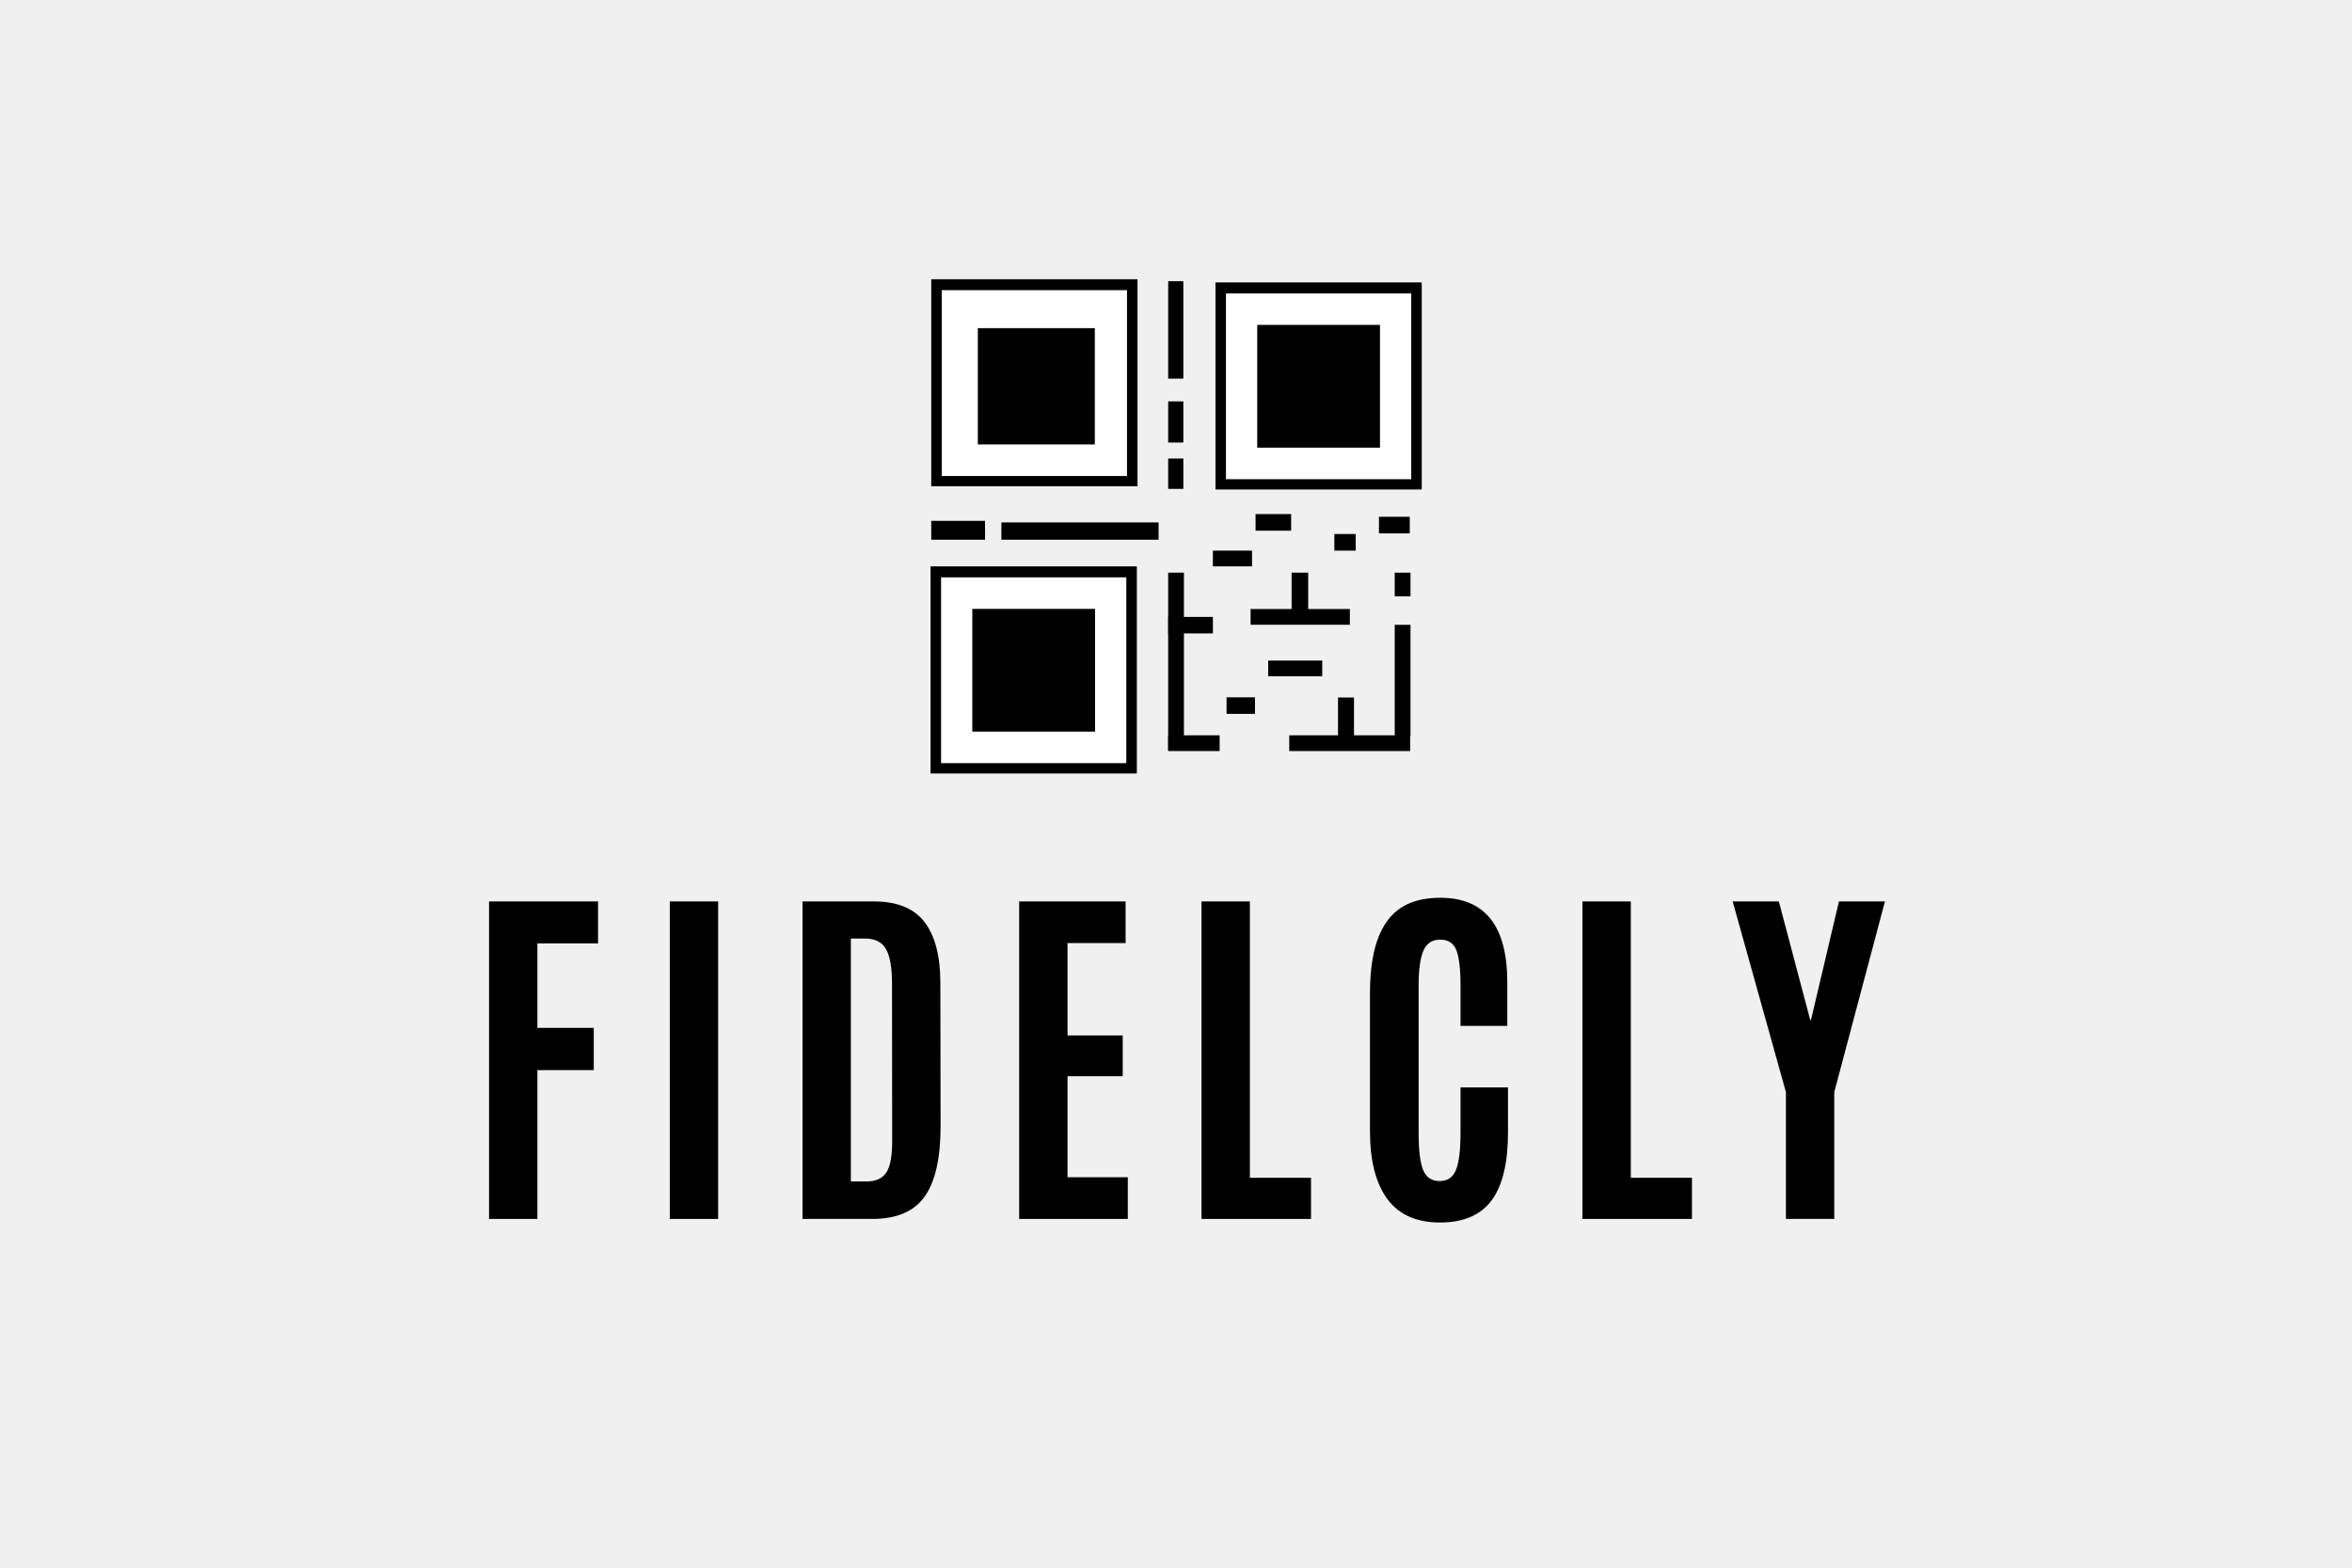
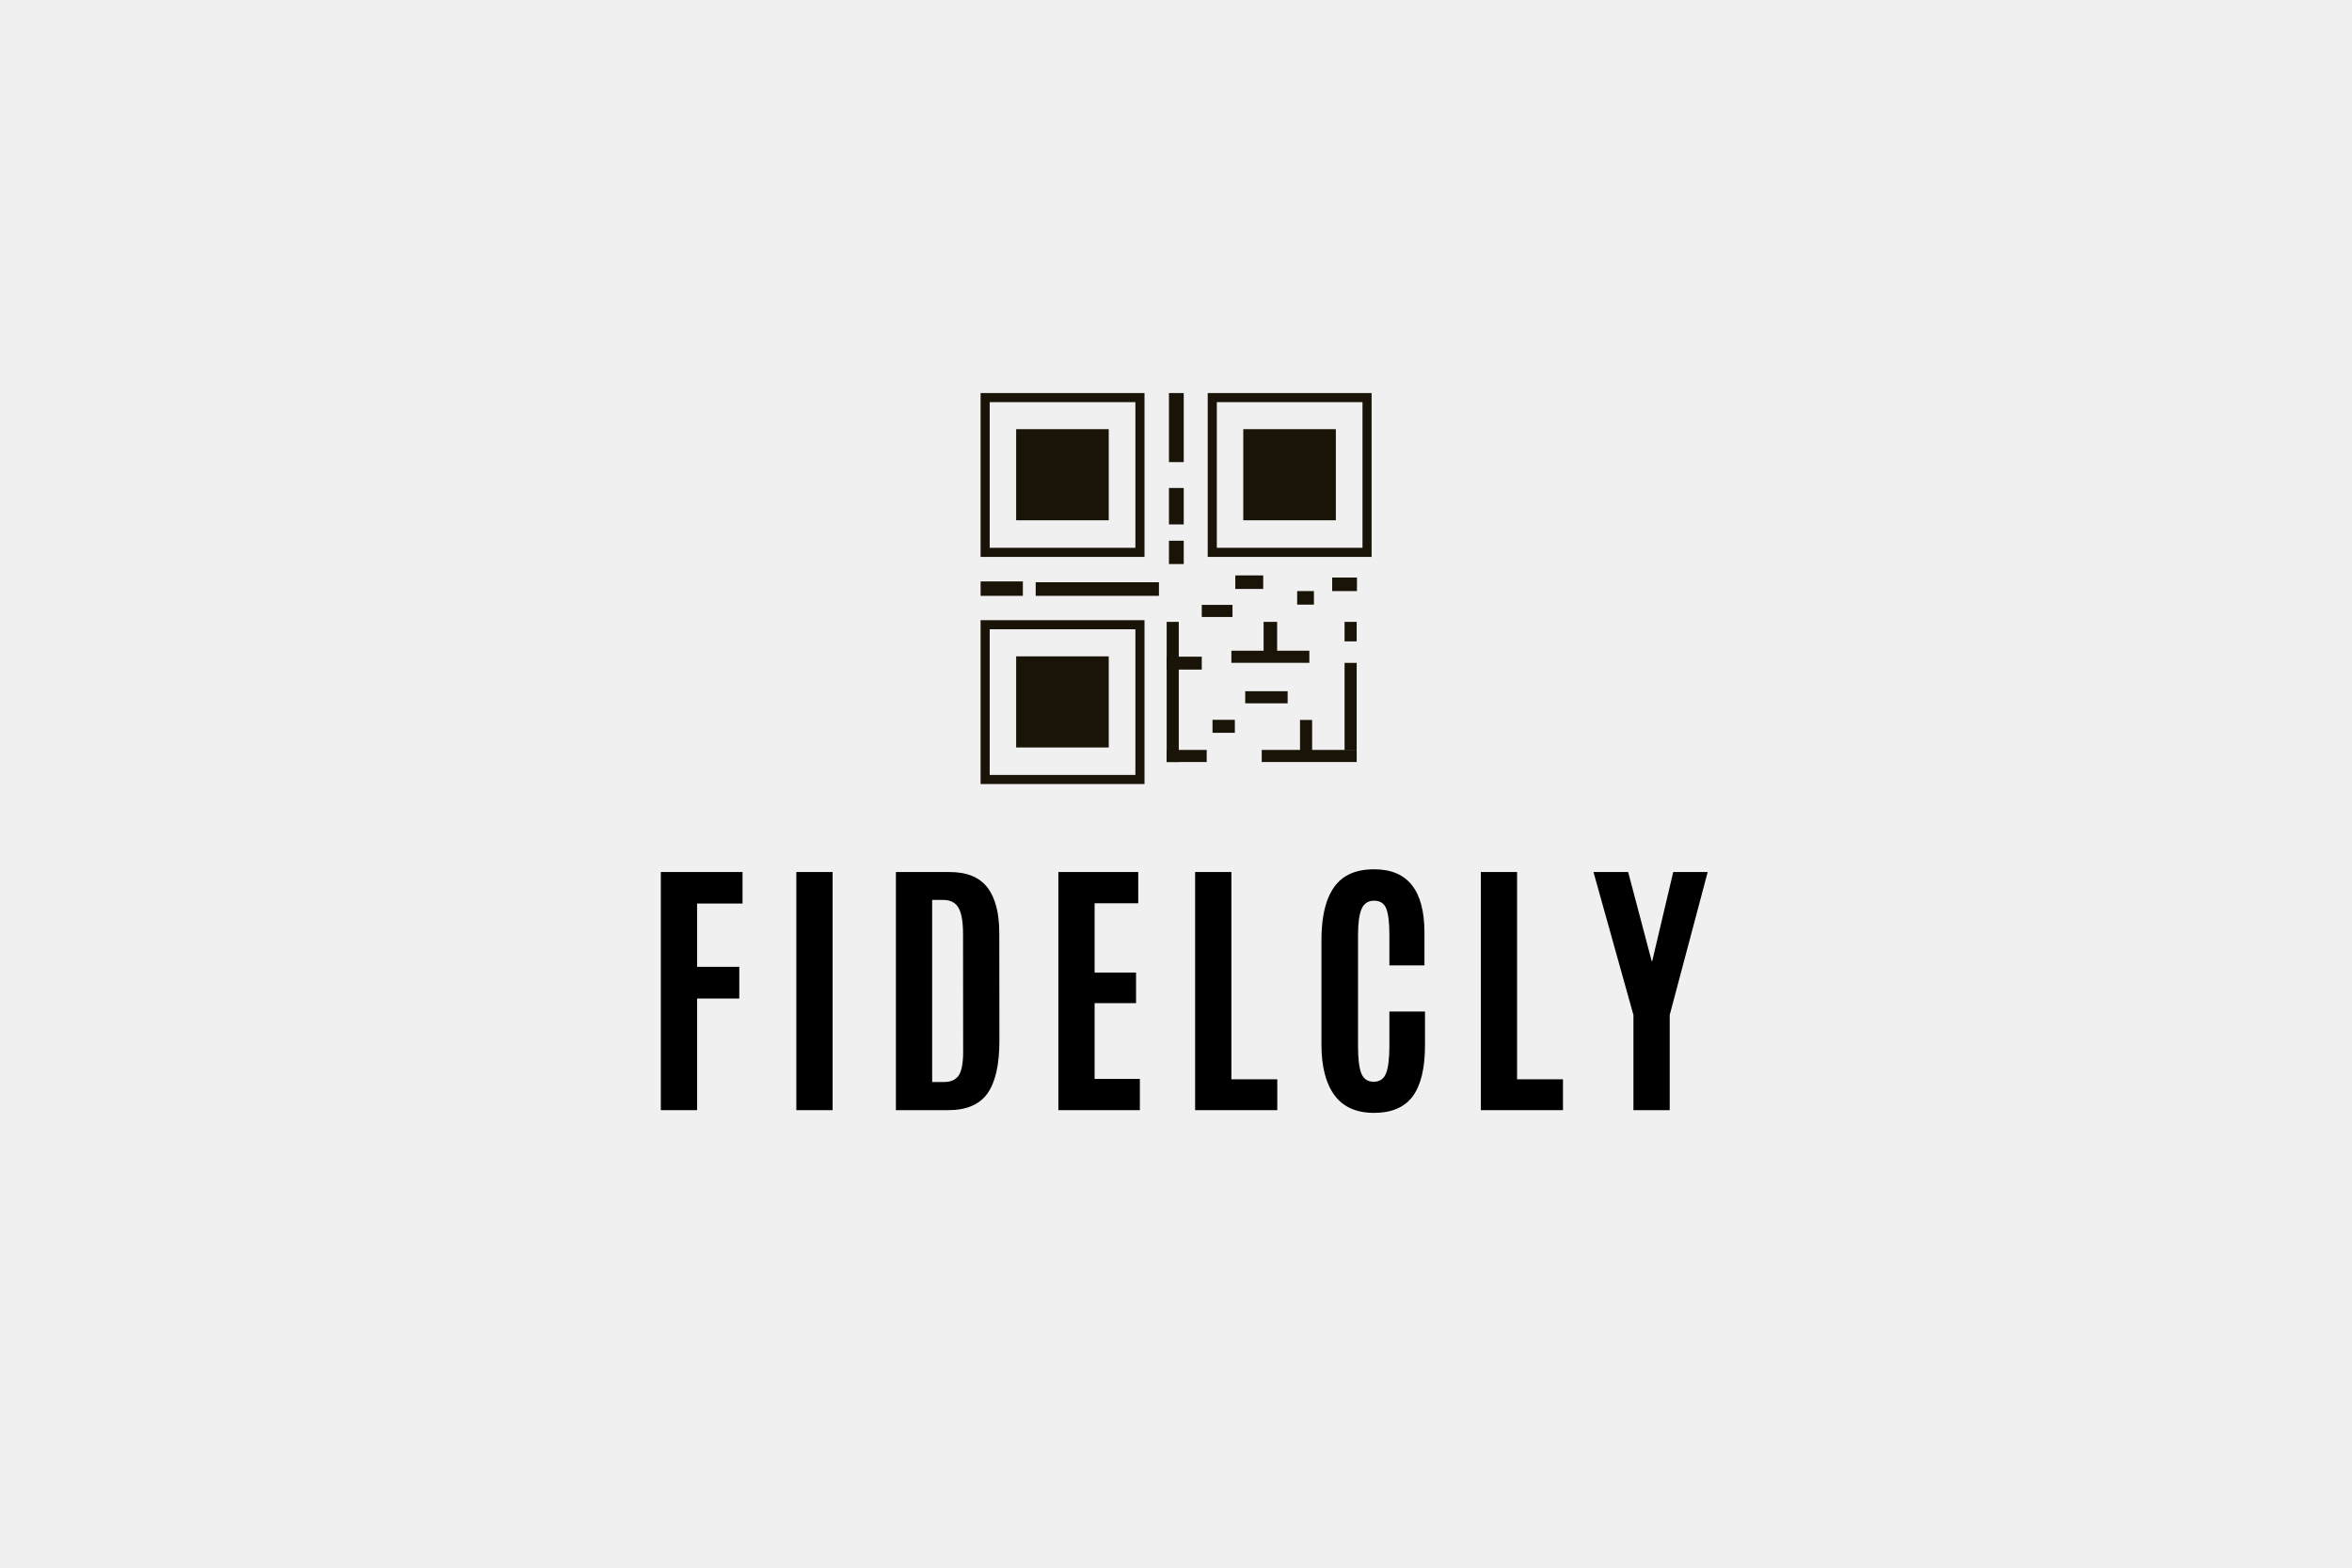
<svg xmlns="http://www.w3.org/2000/svg" width="900" zoomAndPan="magnify" viewBox="0 0 675 450" height="600" preserveAspectRatio="xMidYMid meet" version="1.0">
  <defs>
    <g />
-     <clipPath id="5ff701ed3d">
-       <path d="M 267.254 80.148 L 326.453 80.148 L 326.453 139.77 L 267.254 139.77 Z M 267.254 80.148 " clip-rule="nonzero" />
-     </clipPath>
-     <clipPath id="d7eadfc73f">
-       <path d="M 270.27 83.285 L 323.438 83.285 L 323.438 136.629 L 270.27 136.629 Z M 270.27 83.285 " clip-rule="nonzero" />
-     </clipPath>
-     <clipPath id="a849ff70e1">
-       <path d="M 280.625 94.191 L 314.469 94.191 L 314.469 127.57 L 280.625 127.57 Z M 280.625 94.191 " clip-rule="nonzero" />
-     </clipPath>
-     <clipPath id="66b0a4fe89">
-       <path d="M 335.258 80.715 L 339.777 80.715 L 339.777 108.801 L 335.258 108.801 Z M 335.258 80.715 " clip-rule="nonzero" />
-     </clipPath>
-     <clipPath id="d77a6d1996">
-       <path d="M 335.258 115.219 L 339.828 115.219 L 339.828 127.133 L 335.258 127.133 Z M 335.258 115.219 " clip-rule="nonzero" />
-     </clipPath>
-     <clipPath id="aad91d6374">
-       <path d="M 335.258 131.621 L 339.777 131.621 L 339.777 140.336 L 335.258 140.336 Z M 335.258 131.621 " clip-rule="nonzero" />
-     </clipPath>
-     <clipPath id="5940024ef7">
-       <path d="M 287.391 149.855 L 332.504 149.855 L 332.504 154.934 L 287.391 154.934 Z M 287.391 149.855 " clip-rule="nonzero" />
-     </clipPath>
-     <clipPath id="489f8508b0">
-       <path d="M 267.254 149.508 L 282.699 149.508 L 282.699 154.934 L 267.254 154.934 Z M 267.254 149.508 " clip-rule="nonzero" />
-     </clipPath>
-     <clipPath id="3f92226bec">
-       <path d="M 335.258 164.371 L 339.777 164.371 L 339.777 215.59 L 335.258 215.59 Z M 335.258 164.371 " clip-rule="nonzero" />
-     </clipPath>
-     <clipPath id="69a41df5fe">
-       <path d="M 335.262 177.078 L 348.094 177.078 L 348.094 181.812 L 335.262 181.812 Z M 335.262 177.078 " clip-rule="nonzero" />
-     </clipPath>
-     <clipPath id="4cab592154">
-       <path d="M 335.258 211.062 L 350.023 211.062 L 350.023 215.582 L 335.258 215.582 Z M 335.258 211.062 " clip-rule="nonzero" />
-     </clipPath>
-     <clipPath id="f6764b81b8">
-       <path d="M 352.008 200.129 L 360.332 200.129 L 360.332 204.918 L 352.008 204.918 Z M 352.008 200.129 " clip-rule="nonzero" />
-     </clipPath>
-     <clipPath id="c0977bf4c4">
-       <path d="M 363.961 189.609 L 379.465 189.609 L 379.465 194.129 L 363.961 194.129 Z M 363.961 189.609 " clip-rule="nonzero" />
-     </clipPath>
-     <clipPath id="e170307340">
-       <path d="M 358.906 174.816 L 387.398 174.816 L 387.398 179.336 L 358.906 179.336 Z M 358.906 174.816 " clip-rule="nonzero" />
-     </clipPath>
-     <clipPath id="1ce9abfa7d">
-       <path d="M 370.68 164.371 L 375.629 164.371 L 375.629 176 L 370.68 176 Z M 370.68 164.371 " clip-rule="nonzero" />
-     </clipPath>
-     <clipPath id="04bc607593">
-       <path d="M 370 211.062 L 404.797 211.062 L 404.797 215.582 L 370 215.582 Z M 370 211.062 " clip-rule="nonzero" />
-     </clipPath>
-     <clipPath id="bfde9cc488">
-       <path d="M 383.992 200.207 L 388.582 200.207 L 388.582 213.254 L 383.992 213.254 Z M 383.992 200.207 " clip-rule="nonzero" />
-     </clipPath>
-     <clipPath id="d354196020">
-       <path d="M 400.27 179.344 L 404.801 179.344 L 404.801 211.41 L 400.27 211.41 Z M 400.27 179.344 " clip-rule="nonzero" />
-     </clipPath>
-     <clipPath id="c8da81f170">
-       <path d="M 400.27 164.371 L 404.801 164.371 L 404.801 171.48 L 400.27 171.48 Z M 400.27 164.371 " clip-rule="nonzero" />
-     </clipPath>
-     <clipPath id="1d368203ca">
-       <path d="M 348.086 158.055 L 359.324 158.055 L 359.324 162.574 L 348.086 162.574 Z M 348.086 158.055 " clip-rule="nonzero" />
-     </clipPath>
-     <clipPath id="8251210635">
-       <path d="M 360.336 147.379 L 370.684 147.379 L 370.684 152.328 L 360.336 152.328 Z M 360.336 147.379 " clip-rule="nonzero" />
-     </clipPath>
-     <clipPath id="d4d2c3ac65">
-       <path d="M 382.949 153.105 L 389.215 153.105 L 389.215 158.055 L 382.949 158.055 Z M 382.949 153.105 " clip-rule="nonzero" />
-     </clipPath>
-     <clipPath id="e93c88ee63">
-       <path d="M 395.746 148.156 L 404.805 148.156 L 404.805 153.105 L 395.746 153.105 Z M 395.746 148.156 " clip-rule="nonzero" />
-     </clipPath>
-     <clipPath id="f03e99f5ee">
-       <path d="M 348.828 81.07 L 408.023 81.07 L 408.023 140.691 L 348.828 140.691 Z M 348.828 81.07 " clip-rule="nonzero" />
-     </clipPath>
-     <clipPath id="fcd1eff81a">
-       <path d="M 351.84 84.211 L 405.012 84.211 L 405.012 137.555 L 351.84 137.555 Z M 351.84 84.211 " clip-rule="nonzero" />
-     </clipPath>
-     <clipPath id="203da4ce4f">
-       <path d="M 360.812 93.266 L 396.039 93.266 L 396.039 128.496 L 360.812 128.496 Z M 360.812 93.266 " clip-rule="nonzero" />
-     </clipPath>
-     <clipPath id="fef5747ef1">
-       <path d="M 267.059 162.582 L 326.258 162.582 L 326.258 222.203 L 267.059 222.203 Z M 267.059 162.582 " clip-rule="nonzero" />
-     </clipPath>
-     <clipPath id="4dceafa4fb">
-       <path d="M 270.074 165.719 L 323.242 165.719 L 323.242 219.062 L 270.074 219.062 Z M 270.074 165.719 " clip-rule="nonzero" />
-     </clipPath>
-     <clipPath id="a33df4248b">
-       <path d="M 279.043 174.777 L 314.27 174.777 L 314.27 210.004 L 279.043 210.004 Z M 279.043 174.777 " clip-rule="nonzero" />
+     <clipPath id="66ec3ed4f2">
+       <path d="M 297.234 167.047 L 332.66 167.047 L 332.66 171.035 L 297.234 171.035 Z M 297.234 167.047 " clip-rule="nonzero" />
+     </clipPath>
+     <clipPath id="a92869fa67">
+       <path d="M 281.426 166.781 L 293.551 166.781 L 293.551 171.039 L 281.426 171.039 Z M 281.426 166.781 " clip-rule="nonzero" />
+     </clipPath>
+     <clipPath id="065516138c">
+       <path d="M 334.824 178.512 L 338.371 178.512 L 338.371 218.734 L 334.824 218.734 Z M 334.824 178.512 " clip-rule="nonzero" />
+     </clipPath>
+     <clipPath id="3e6bc6ebc6">
+       <path d="M 334.824 188.492 L 344.898 188.492 L 344.898 192.207 L 334.824 192.207 Z M 334.824 188.492 " clip-rule="nonzero" />
+     </clipPath>
+     <clipPath id="3fbd1ce66c">
+       <path d="M 334.824 215.18 L 346.418 215.18 L 346.418 218.73 L 334.824 218.73 Z M 334.824 215.18 " clip-rule="nonzero" />
+     </clipPath>
+     <clipPath id="fe5fc579af">
+       <path d="M 347.98 206.594 L 354.516 206.594 L 354.516 210.352 L 347.98 210.352 Z M 347.98 206.594 " clip-rule="nonzero" />
+     </clipPath>
+     <clipPath id="99183f5c45">
+       <path d="M 357.363 198.336 L 369.539 198.336 L 369.539 201.883 L 357.363 201.883 Z M 357.363 198.336 " clip-rule="nonzero" />
+     </clipPath>
+     <clipPath id="b3f2cdedb2">
+       <path d="M 353.395 186.719 L 375.77 186.719 L 375.77 190.266 L 353.395 190.266 Z M 353.395 186.719 " clip-rule="nonzero" />
+     </clipPath>
+     <clipPath id="7418085b8f">
+       <path d="M 362.641 178.512 L 366.527 178.512 L 366.527 187.758 L 362.641 187.758 Z M 362.641 178.512 " clip-rule="nonzero" />
+     </clipPath>
+     <clipPath id="0996cf2305">
+       <path d="M 362.109 215.18 L 389.434 215.18 L 389.434 218.73 L 362.109 218.73 Z M 362.109 215.18 " clip-rule="nonzero" />
+     </clipPath>
+     <clipPath id="6214cce8cb">
+       <path d="M 373.094 206.652 L 376.699 206.652 L 376.699 216.898 L 373.094 216.898 Z M 373.094 206.652 " clip-rule="nonzero" />
+     </clipPath>
+     <clipPath id="f841194d60">
+       <path d="M 385.879 190.27 L 389.434 190.27 L 389.434 215.449 L 385.879 215.449 Z M 385.879 190.27 " clip-rule="nonzero" />
+     </clipPath>
+     <clipPath id="022b73abc7">
+       <path d="M 385.879 178.512 L 389.434 178.512 L 389.434 184.098 L 385.879 184.098 Z M 385.879 178.512 " clip-rule="nonzero" />
+     </clipPath>
+     <clipPath id="357d4d4116">
+       <path d="M 344.898 173.555 L 353.727 173.555 L 353.727 177.102 L 344.898 177.102 Z M 344.898 173.555 " clip-rule="nonzero" />
+     </clipPath>
+     <clipPath id="906aa732bc">
+       <path d="M 354.516 165.176 L 362.641 165.176 L 362.641 169.059 L 354.516 169.059 Z M 354.516 165.176 " clip-rule="nonzero" />
+     </clipPath>
+     <clipPath id="eb7a97d809">
+       <path d="M 372.273 169.672 L 377.195 169.672 L 377.195 173.559 L 372.273 173.559 Z M 372.273 169.672 " clip-rule="nonzero" />
+     </clipPath>
+     <clipPath id="178907c532">
+       <path d="M 382.32 165.785 L 389.434 165.785 L 389.434 169.672 L 382.32 169.672 Z M 382.32 165.785 " clip-rule="nonzero" />
+     </clipPath>
+     <clipPath id="97035f67fe">
+       <path d="M 281.422 178.027 L 328.461 178.027 L 328.461 225.062 L 281.422 225.062 Z M 281.422 178.027 " clip-rule="nonzero" />
+     </clipPath>
+     <clipPath id="74440427bf">
+       <path d="M 291.625 188.406 L 318.199 188.406 L 318.199 214.621 L 291.625 214.621 Z M 291.625 188.406 " clip-rule="nonzero" />
+     </clipPath>
+     <clipPath id="a5ab52504f">
+       <path d="M 281.422 112.82 L 328.461 112.82 L 328.461 159.855 L 281.422 159.855 Z M 281.422 112.82 " clip-rule="nonzero" />
+     </clipPath>
+     <clipPath id="aba52d9e32">
+       <path d="M 291.625 123.199 L 318.199 123.199 L 318.199 149.414 L 291.625 149.414 Z M 291.625 123.199 " clip-rule="nonzero" />
+     </clipPath>
+     <clipPath id="b0661af9b6">
+       <path d="M 346.602 112.82 L 393.637 112.82 L 393.637 159.855 L 346.602 159.855 Z M 346.602 112.82 " clip-rule="nonzero" />
+     </clipPath>
+     <clipPath id="d394449322">
+       <path d="M 356.801 123.199 L 383.375 123.199 L 383.375 149.414 L 356.801 149.414 Z M 356.801 123.199 " clip-rule="nonzero" />
+     </clipPath>
+     <clipPath id="0e3acafcba">
+       <path d="M 335.367 112.82 L 339.719 112.82 L 339.719 132.645 L 335.367 132.645 Z M 335.367 112.82 " clip-rule="nonzero" />
+     </clipPath>
+     <clipPath id="034971cef7">
+       <path d="M 335.367 140 L 339.719 140 L 339.719 150.539 L 335.367 150.539 Z M 335.367 140 " clip-rule="nonzero" />
+     </clipPath>
+     <clipPath id="c05266ce96">
+       <path d="M 335.367 155.223 L 339.719 155.223 L 339.719 161.902 L 335.367 161.902 Z M 335.367 155.223 " clip-rule="nonzero" />
    </clipPath>
  </defs>
  <g fill="#000000" fill-opacity="1">
-     <g transform="translate(133.5733, 349.8912)">
-       <g>
-         <path d="M 6.781 0 L 6.781 -91.141 L 38.062 -91.141 L 38.062 -79.078 L 20.656 -79.078 L 20.656 -54.844 L 36.828 -54.844 L 36.828 -42.719 L 20.656 -42.719 L 20.656 0 Z M 6.781 0 " />
-       </g>
-     </g>
-   </g>
-   <g fill="#000000" fill-opacity="1">
-     <g transform="translate(184.8696, 349.8912)">
-       <g>
-         <path d="M 7.359 0 L 7.359 -91.141 L 21.234 -91.141 L 21.234 0 Z M 7.359 0 " />
-       </g>
-     </g>
-   </g>
-   <g fill="#000000" fill-opacity="1">
-     <g transform="translate(223.5305, 349.8912)">
-       <g>
-         <path d="M 20.656 -10.766 L 25.219 -10.766 C 27.77 -10.766 29.625 -11.594 30.781 -13.25 C 31.938 -14.914 32.516 -17.957 32.516 -22.375 L 32.469 -67.375 C 32.469 -72.102 31.891 -75.469 30.734 -77.469 C 29.578 -79.477 27.582 -80.484 24.75 -80.484 L 20.656 -80.484 Z M 6.781 0 L 6.781 -91.141 L 27.234 -91.141 C 33.93 -91.141 38.789 -89.16 41.812 -85.203 C 44.832 -81.254 46.344 -75.43 46.344 -67.734 L 46.406 -26.625 C 46.406 -17.438 44.883 -10.703 41.844 -6.422 C 38.801 -2.141 33.781 0 26.781 0 Z M 6.781 0 " />
-       </g>
-     </g>
-   </g>
-   <g fill="#000000" fill-opacity="1">
-     <g transform="translate(285.6498, 349.8912)">
-       <g>
-         <path d="M 6.844 0 L 6.844 -91.141 L 37.391 -91.141 L 37.391 -79.188 L 20.719 -79.188 L 20.719 -52.672 L 36.562 -52.672 L 36.562 -40.969 L 20.719 -40.969 L 20.719 -11.969 L 38.016 -11.969 L 38.016 0 Z M 6.844 0 " />
-       </g>
-     </g>
-   </g>
-   <g fill="#000000" fill-opacity="1">
-     <g transform="translate(337.9817, 349.8912)">
-       <g>
-         <path d="M 6.844 0 L 6.844 -91.141 L 20.719 -91.141 L 20.719 -11.812 L 38.266 -11.812 L 38.266 0 Z M 6.844 0 " />
-       </g>
-     </g>
-   </g>
-   <g fill="#000000" fill-opacity="1">
-     <g transform="translate(387.4656, 349.8912)">
-       <g>
-         <path d="M 45.312 -24.859 C 45.312 -16.055 43.738 -9.539 40.594 -5.312 C 37.457 -1.082 32.52 1.031 25.781 1.031 C 19.051 1.031 14.02 -1.219 10.688 -5.719 C 7.363 -10.227 5.703 -16.711 5.703 -25.172 L 5.703 -64.891 C 5.703 -78.461 9.254 -86.938 16.359 -90.312 C 18.984 -91.562 22.16 -92.188 25.891 -92.188 C 38.703 -92.188 45.109 -84.109 45.109 -67.953 L 45.109 -55.406 L 31.688 -55.406 L 31.688 -67.062 C 31.688 -71.758 31.289 -75.117 30.5 -77.141 C 29.707 -79.16 28.156 -80.172 25.844 -80.172 C 23.531 -80.172 21.922 -79.098 21.016 -76.953 C 20.117 -74.816 19.672 -71.539 19.672 -67.125 L 19.672 -24.547 C 19.672 -19.641 20.102 -16.133 20.969 -14.031 C 21.832 -11.926 23.406 -10.875 25.688 -10.875 C 27.969 -10.875 29.535 -11.941 30.391 -14.078 C 31.254 -16.223 31.688 -19.766 31.688 -24.703 L 31.688 -37.75 L 45.312 -37.75 Z M 45.312 -24.859 " />
-       </g>
-     </g>
-   </g>
-   <g fill="#000000" fill-opacity="1">
-     <g transform="translate(447.3063, 349.8912)">
-       <g>
-         <path d="M 6.844 0 L 6.844 -91.141 L 20.719 -91.141 L 20.719 -11.812 L 38.266 -11.812 L 38.266 0 Z M 6.844 0 " />
-       </g>
-     </g>
-   </g>
-   <g fill="#000000" fill-opacity="1">
-     <g transform="translate(496.7901, 349.8912)">
-       <g>
-         <path d="M 15.75 0 L 15.75 -36.406 L 0.469 -91.141 L 13.719 -91.141 L 22.734 -57.078 L 22.938 -57.078 L 30.969 -91.141 L 44.172 -91.141 L 29.625 -36.406 L 29.625 0 Z M 15.75 0 " />
-       </g>
-     </g>
-   </g>
-   <g clip-path="url(#5ff701ed3d)">
-     <path fill="#000000" d="M 267.254 80.148 L 326.699 80.148 L 326.699 139.594 L 267.254 139.594 Z M 267.254 80.148 " fill-opacity="1" fill-rule="nonzero" />
-   </g>
-   <g clip-path="url(#d7eadfc73f)">
-     <path fill="#ffffff" d="M 270.27 83.285 L 323.66 83.285 L 323.66 136.68 L 270.27 136.68 Z M 270.27 83.285 " fill-opacity="1" fill-rule="nonzero" />
-   </g>
-   <g clip-path="url(#a849ff70e1)">
-     <path fill="#000000" d="M 280.625 94.191 L 314.203 94.191 L 314.203 127.766 L 280.625 127.766 Z M 280.625 94.191 " fill-opacity="1" fill-rule="nonzero" />
-   </g>
-   <g clip-path="url(#66b0a4fe89)">
-     <path fill="#000000" d="M 335.258 80.715 L 339.605 80.715 L 339.605 108.676 L 335.258 108.676 Z M 335.258 80.715 " fill-opacity="1" fill-rule="nonzero" />
-   </g>
-   <g clip-path="url(#d77a6d1996)">
-     <path fill="#000000" d="M 335.258 115.219 L 339.605 115.219 L 339.605 127.023 L 335.258 127.023 Z M 335.258 115.219 " fill-opacity="1" fill-rule="nonzero" />
-   </g>
-   <g clip-path="url(#aad91d6374)">
-     <path fill="#000000" d="M 335.258 131.621 L 339.605 131.621 L 339.605 140.32 L 335.258 140.32 Z M 335.258 131.621 " fill-opacity="1" fill-rule="nonzero" />
-   </g>
-   <g clip-path="url(#5940024ef7)">
-     <path fill="#000000" d="M 287.391 154.934 L 287.391 149.965 L 332.746 149.965 L 332.746 154.934 Z M 287.391 154.934 " fill-opacity="1" fill-rule="nonzero" />
-   </g>
-   <g clip-path="url(#489f8508b0)">
-     <path fill="#000000" d="M 267.254 154.934 L 267.254 149.34 L 282.789 149.34 L 282.789 154.934 Z M 267.254 154.934 " fill-opacity="1" fill-rule="nonzero" />
-   </g>
-   <g clip-path="url(#3f92226bec)">
-     <path fill="#000000" d="M 335.258 164.371 L 340.02 164.371 L 340.02 215.398 L 335.258 215.398 Z M 335.258 164.371 " fill-opacity="1" fill-rule="nonzero" />
-   </g>
-   <g clip-path="url(#69a41df5fe)">
-     <path fill="#000000" d="M 335.262 181.812 L 335.262 177.047 L 348.188 177.047 L 348.188 181.812 Z M 335.262 181.812 " fill-opacity="1" fill-rule="nonzero" />
-   </g>
-   <g clip-path="url(#4cab592154)">
-     <path fill="#000000" d="M 335.258 215.582 L 335.258 210.816 L 350.227 210.816 L 350.227 215.582 Z M 335.258 215.582 " fill-opacity="1" fill-rule="nonzero" />
-   </g>
-   <g clip-path="url(#f6764b81b8)">
-     <path fill="#000000" d="M 352.008 204.918 L 352.008 200.156 L 360.172 200.156 L 360.172 204.918 Z M 352.008 204.918 " fill-opacity="1" fill-rule="nonzero" />
-   </g>
-   <g clip-path="url(#c0977bf4c4)">
-     <path fill="#000000" d="M 363.961 194.129 L 363.961 189.367 L 379.609 189.367 L 379.609 194.129 Z M 363.961 194.129 " fill-opacity="1" fill-rule="nonzero" />
-   </g>
-   <g clip-path="url(#e170307340)">
-     <path fill="#000000" d="M 358.906 179.336 L 358.906 174.574 L 387.484 174.574 L 387.484 179.336 Z M 358.906 179.336 " fill-opacity="1" fill-rule="nonzero" />
-   </g>
-   <g clip-path="url(#1ce9abfa7d)">
-     <path fill="#000000" d="M 370.68 164.371 L 375.441 164.371 L 375.441 175.938 L 370.68 175.938 Z M 370.68 164.371 " fill-opacity="1" fill-rule="nonzero" />
-   </g>
-   <g clip-path="url(#04bc607593)">
-     <path fill="#000000" d="M 370 215.582 L 370 210.82 L 404.699 210.82 L 404.699 215.582 Z M 370 215.582 " fill-opacity="1" fill-rule="nonzero" />
-   </g>
-   <g clip-path="url(#bfde9cc488)">
-     <path fill="#000000" d="M 383.992 200.207 L 388.754 200.207 L 388.754 213.133 L 383.992 213.133 Z M 383.992 200.207 " fill-opacity="1" fill-rule="nonzero" />
-   </g>
-   <g clip-path="url(#d354196020)">
-     <path fill="#000000" d="M 400.27 179.344 L 405.031 179.344 L 405.031 211.32 L 400.27 211.32 Z M 400.27 179.344 " fill-opacity="1" fill-rule="nonzero" />
-   </g>
-   <g clip-path="url(#c8da81f170)">
-     <path fill="#000000" d="M 400.27 164.371 L 405.031 164.371 L 405.031 171.172 L 400.27 171.172 Z M 400.27 164.371 " fill-opacity="1" fill-rule="nonzero" />
-   </g>
-   <g clip-path="url(#1d368203ca)">
-     <path fill="#000000" d="M 348.086 162.574 L 348.086 157.812 L 359.652 157.812 L 359.652 162.574 Z M 348.086 162.574 " fill-opacity="1" fill-rule="nonzero" />
-   </g>
-   <g clip-path="url(#8251210635)">
-     <path fill="#000000" d="M 360.336 152.328 L 360.336 147.566 L 370.543 147.566 L 370.543 152.328 Z M 360.336 152.328 " fill-opacity="1" fill-rule="nonzero" />
-   </g>
-   <g clip-path="url(#d4d2c3ac65)">
-     <path fill="#000000" d="M 382.949 158.055 L 382.949 153.293 L 389.07 153.293 L 389.07 158.055 Z M 382.949 158.055 " fill-opacity="1" fill-rule="nonzero" />
-   </g>
-   <g clip-path="url(#e93c88ee63)">
-     <path fill="#000000" d="M 395.746 153.105 L 395.746 148.34 L 404.59 148.34 L 404.59 153.105 Z M 395.746 153.105 " fill-opacity="1" fill-rule="nonzero" />
-   </g>
-   <g clip-path="url(#f03e99f5ee)">
-     <path fill="#000000" d="M 348.828 81.07 L 408.273 81.07 L 408.273 140.516 L 348.828 140.516 Z M 348.828 81.07 " fill-opacity="1" fill-rule="nonzero" />
-   </g>
-   <g clip-path="url(#fcd1eff81a)">
-     <path fill="#ffffff" d="M 351.84 84.211 L 405.23 84.211 L 405.23 137.602 L 351.84 137.602 Z M 351.84 84.211 " fill-opacity="1" fill-rule="nonzero" />
-   </g>
-   <g clip-path="url(#203da4ce4f)">
-     <path fill="#000000" d="M 360.812 93.266 L 396.039 93.266 L 396.039 128.496 L 360.812 128.496 Z M 360.812 93.266 " fill-opacity="1" fill-rule="nonzero" />
-   </g>
-   <g clip-path="url(#fef5747ef1)">
-     <path fill="#000000" d="M 267.059 162.582 L 326.504 162.582 L 326.504 222.027 L 267.059 222.027 Z M 267.059 162.582 " fill-opacity="1" fill-rule="nonzero" />
-   </g>
-   <g clip-path="url(#4dceafa4fb)">
-     <path fill="#ffffff" d="M 270.074 165.719 L 323.465 165.719 L 323.465 219.113 L 270.074 219.113 Z M 270.074 165.719 " fill-opacity="1" fill-rule="nonzero" />
-   </g>
-   <g clip-path="url(#a33df4248b)">
-     <path fill="#000000" d="M 279.043 174.777 L 314.27 174.777 L 314.27 210.004 L 279.043 210.004 Z M 279.043 174.777 " fill-opacity="1" fill-rule="nonzero" />
+     <g transform="translate(184.555, 318.6685)">
+       <g>
+         <path d="M 5.094 0 L 5.094 -68.359 L 28.547 -68.359 L 28.547 -59.312 L 15.5 -59.312 L 15.5 -41.141 L 27.609 -41.141 L 27.609 -32.047 L 15.5 -32.047 L 15.5 0 Z M 5.094 0 " />
+       </g>
+     </g>
+   </g>
+   <g fill="#000000" fill-opacity="1">
+     <g transform="translate(223.0272, 318.6685)">
+       <g>
+         <path d="M 5.516 0 L 5.516 -68.359 L 15.922 -68.359 L 15.922 0 Z M 5.516 0 " />
+       </g>
+     </g>
+   </g>
+   <g fill="#000000" fill-opacity="1">
+     <g transform="translate(252.0229, 318.6685)">
+       <g>
+         <path d="M 15.5 -8.078 L 18.922 -8.078 C 20.836 -8.078 22.227 -8.695 23.094 -9.938 C 23.957 -11.188 24.391 -13.469 24.391 -16.781 L 24.359 -50.531 C 24.359 -54.082 23.922 -56.609 23.047 -58.109 C 22.18 -59.609 20.688 -60.359 18.562 -60.359 L 15.5 -60.359 Z M 5.094 0 L 5.094 -68.359 L 20.438 -68.359 C 25.457 -68.359 29.098 -66.875 31.359 -63.906 C 33.629 -60.945 34.766 -56.578 34.766 -50.797 L 34.797 -19.969 C 34.797 -13.07 33.656 -8.02 31.375 -4.812 C 29.102 -1.602 25.336 0 20.078 0 Z M 5.094 0 " />
+       </g>
+     </g>
+   </g>
+   <g fill="#000000" fill-opacity="1">
+     <g transform="translate(298.6123, 318.6685)">
+       <g>
+         <path d="M 5.125 0 L 5.125 -68.359 L 28.047 -68.359 L 28.047 -59.391 L 15.531 -59.391 L 15.531 -39.5 L 27.422 -39.5 L 27.422 -30.719 L 15.531 -30.719 L 15.531 -8.969 L 28.516 -8.969 L 28.516 0 Z M 5.125 0 " />
+       </g>
+     </g>
+   </g>
+   <g fill="#000000" fill-opacity="1">
+     <g transform="translate(337.8613, 318.6685)">
+       <g>
+         <path d="M 5.125 0 L 5.125 -68.359 L 15.531 -68.359 L 15.531 -8.859 L 28.703 -8.859 L 28.703 0 Z M 5.125 0 " />
+       </g>
+     </g>
+   </g>
+   <g fill="#000000" fill-opacity="1">
+     <g transform="translate(374.9742, 318.6685)">
+       <g>
+         <path d="M 33.984 -18.641 C 33.984 -12.035 32.805 -7.145 30.453 -3.969 C 28.098 -0.801 24.395 0.781 19.344 0.781 C 14.289 0.781 10.516 -0.906 8.016 -4.281 C 5.516 -7.664 4.266 -12.531 4.266 -18.875 L 4.266 -48.672 C 4.266 -58.848 6.938 -65.203 12.281 -67.734 C 14.238 -68.672 16.617 -69.141 19.422 -69.141 C 29.023 -69.141 33.828 -63.078 33.828 -50.953 L 33.828 -41.562 L 23.766 -41.562 L 23.766 -50.297 C 23.766 -53.816 23.469 -56.332 22.875 -57.844 C 22.281 -59.363 21.113 -60.125 19.375 -60.125 C 17.645 -60.125 16.441 -59.32 15.766 -57.719 C 15.098 -56.113 14.766 -53.656 14.766 -50.344 L 14.766 -18.406 C 14.766 -14.727 15.086 -12.098 15.734 -10.516 C 16.379 -8.941 17.555 -8.156 19.266 -8.156 C 20.973 -8.156 22.148 -8.957 22.797 -10.562 C 23.441 -12.164 23.766 -14.82 23.766 -18.531 L 23.766 -28.312 L 33.984 -28.312 Z M 33.984 -18.641 " />
+       </g>
+     </g>
+   </g>
+   <g fill="#000000" fill-opacity="1">
+     <g transform="translate(419.8547, 318.6685)">
+       <g>
+         <path d="M 5.125 0 L 5.125 -68.359 L 15.531 -68.359 L 15.531 -8.859 L 28.703 -8.859 L 28.703 0 Z M 5.125 0 " />
+       </g>
+     </g>
+   </g>
+   <g fill="#000000" fill-opacity="1">
+     <g transform="translate(456.9676, 318.6685)">
+       <g>
+         <path d="M 11.812 0 L 11.812 -27.312 L 0.344 -68.359 L 10.297 -68.359 L 17.047 -42.797 L 17.203 -42.797 L 23.234 -68.359 L 33.125 -68.359 L 22.219 -27.312 L 22.219 0 Z M 11.812 0 " />
+       </g>
+     </g>
+   </g>
+   <g clip-path="url(#66ec3ed4f2)">
+     <path fill="#191308" d="M 297.234 171.035 L 297.234 167.133 L 332.605 167.133 L 332.605 171.035 Z M 297.234 171.035 " fill-opacity="1" fill-rule="nonzero" />
+   </g>
+   <g clip-path="url(#a92869fa67)">
+     <path fill="#191308" d="M 281.426 171.039 L 281.426 166.891 L 293.621 166.891 L 293.621 171.039 Z M 281.426 171.039 " fill-opacity="1" fill-rule="nonzero" />
+   </g>
+   <g clip-path="url(#065516138c)">
+     <path fill="#191308" d="M 334.824 178.512 L 338.297 178.512 L 338.297 218.852 L 334.824 218.852 Z M 334.824 178.512 " fill-opacity="1" fill-rule="nonzero" />
+   </g>
+   <g clip-path="url(#3e6bc6ebc6)">
+     <path fill="#191308" d="M 334.824 192.207 L 334.824 188.469 L 344.973 188.469 L 344.973 192.207 Z M 334.824 192.207 " fill-opacity="1" fill-rule="nonzero" />
+   </g>
+   <g clip-path="url(#3fbd1ce66c)">
+     <path fill="#191308" d="M 334.824 218.73 L 334.824 215.258 L 346.309 215.258 L 346.309 218.73 Z M 334.824 218.73 " fill-opacity="1" fill-rule="nonzero" />
+   </g>
+   <g clip-path="url(#fe5fc579af)">
+     <path fill="#191308" d="M 347.98 210.352 L 347.98 206.613 L 354.391 206.613 L 354.391 210.352 Z M 347.98 210.352 " fill-opacity="1" fill-rule="nonzero" />
+   </g>
+   <g clip-path="url(#99183f5c45)">
+     <path fill="#191308" d="M 357.363 201.883 L 357.363 198.41 L 369.652 198.41 L 369.652 201.883 Z M 357.363 201.883 " fill-opacity="1" fill-rule="nonzero" />
+   </g>
+   <g clip-path="url(#b3f2cdedb2)">
+     <path fill="#191308" d="M 353.395 190.266 L 353.395 186.793 L 375.836 186.793 L 375.836 190.266 Z M 353.395 190.266 " fill-opacity="1" fill-rule="nonzero" />
+   </g>
+   <g clip-path="url(#7418085b8f)">
+     <path fill="#191308" d="M 362.641 178.512 L 366.648 178.512 L 366.648 187.859 L 362.641 187.859 Z M 362.641 178.512 " fill-opacity="1" fill-rule="nonzero" />
+   </g>
+   <g clip-path="url(#0996cf2305)">
+     <path fill="#191308" d="M 362.109 218.73 L 362.109 215.258 L 389.355 215.258 L 389.355 218.73 Z M 362.109 218.73 " fill-opacity="1" fill-rule="nonzero" />
+   </g>
+   <g clip-path="url(#6214cce8cb)">
+     <path fill="#191308" d="M 373.094 206.652 L 376.57 206.652 L 376.57 216.805 L 373.094 216.805 Z M 373.094 206.652 " fill-opacity="1" fill-rule="nonzero" />
+   </g>
+   <g clip-path="url(#f841194d60)">
+     <path fill="#191308" d="M 385.879 190.27 L 389.352 190.27 L 389.352 215.379 L 385.879 215.379 Z M 385.879 190.27 " fill-opacity="1" fill-rule="nonzero" />
+   </g>
+   <g clip-path="url(#022b73abc7)">
+     <path fill="#191308" d="M 385.879 178.512 L 389.352 178.512 L 389.352 184.121 L 385.879 184.121 Z M 385.879 178.512 " fill-opacity="1" fill-rule="nonzero" />
+   </g>
+   <g clip-path="url(#357d4d4116)">
+     <path fill="#191308" d="M 344.898 177.102 L 344.898 173.629 L 353.715 173.629 L 353.715 177.102 Z M 344.898 177.102 " fill-opacity="1" fill-rule="nonzero" />
+   </g>
+   <g clip-path="url(#906aa732bc)">
+     <path fill="#191308" d="M 354.516 169.059 L 354.516 165.055 L 362.531 165.055 L 362.531 169.059 Z M 354.516 169.059 " fill-opacity="1" fill-rule="nonzero" />
+   </g>
+   <g clip-path="url(#eb7a97d809)">
+     <path fill="#191308" d="M 372.273 173.559 L 372.273 169.551 L 377.082 169.551 L 377.082 173.559 Z M 372.273 173.559 " fill-opacity="1" fill-rule="nonzero" />
+   </g>
+   <g clip-path="url(#178907c532)">
+     <path fill="#191308" d="M 382.32 169.672 L 382.32 165.664 L 389.535 165.664 L 389.535 169.672 Z M 382.32 169.672 " fill-opacity="1" fill-rule="nonzero" />
+   </g>
+   <g clip-path="url(#97035f67fe)">
+     <path fill="#191308" d="M 284.035 180.637 L 325.848 180.637 L 325.848 222.449 L 284.035 222.449 Z M 281.422 225.062 L 328.461 225.062 L 328.461 178.027 L 281.422 178.027 L 281.422 225.062 " fill-opacity="1" fill-rule="nonzero" />
+   </g>
+   <g clip-path="url(#74440427bf)">
+     <path fill="#191308" d="M 291.625 188.406 L 318.207 188.406 L 318.207 214.555 L 291.625 214.555 Z M 291.625 188.406 " fill-opacity="1" fill-rule="nonzero" />
+   </g>
+   <g clip-path="url(#a5ab52504f)">
+     <path fill="#191308" d="M 284.035 115.434 L 325.848 115.434 L 325.848 157.242 L 284.035 157.242 Z M 281.422 159.855 L 328.461 159.855 L 328.461 112.82 L 281.422 112.82 L 281.422 159.855 " fill-opacity="1" fill-rule="nonzero" />
+   </g>
+   <g clip-path="url(#aba52d9e32)">
+     <path fill="#191308" d="M 291.625 123.199 L 318.207 123.199 L 318.207 149.352 L 291.625 149.352 Z M 291.625 123.199 " fill-opacity="1" fill-rule="nonzero" />
+   </g>
+   <g clip-path="url(#b0661af9b6)">
+     <path fill="#191308" d="M 349.215 115.434 L 391.023 115.434 L 391.023 157.242 L 349.215 157.242 Z M 346.602 159.855 L 393.637 159.855 L 393.637 112.82 L 346.602 112.82 L 346.602 159.855 " fill-opacity="1" fill-rule="nonzero" />
+   </g>
+   <g clip-path="url(#d394449322)">
+     <path fill="#191308" d="M 356.801 123.199 L 383.383 123.199 L 383.383 149.352 L 356.801 149.352 Z M 356.801 123.199 " fill-opacity="1" fill-rule="nonzero" />
+   </g>
+   <g clip-path="url(#0e3acafcba)">
+     <path fill="#191308" d="M 339.719 132.645 L 335.48 132.645 L 335.48 112.703 L 339.719 112.703 Z M 339.719 132.645 " fill-opacity="1" fill-rule="nonzero" />
+   </g>
+   <g clip-path="url(#034971cef7)">
+     <path fill="#191308" d="M 339.719 150.539 L 335.48 150.539 L 335.48 140.07 L 339.719 140.07 Z M 339.719 150.539 " fill-opacity="1" fill-rule="nonzero" />
+   </g>
+   <g clip-path="url(#c05266ce96)">
+     <path fill="#191308" d="M 339.719 161.902 L 335.48 161.902 L 335.48 155.172 L 339.719 155.172 Z M 339.719 161.902 " fill-opacity="1" fill-rule="nonzero" />
  </g>
</svg>
